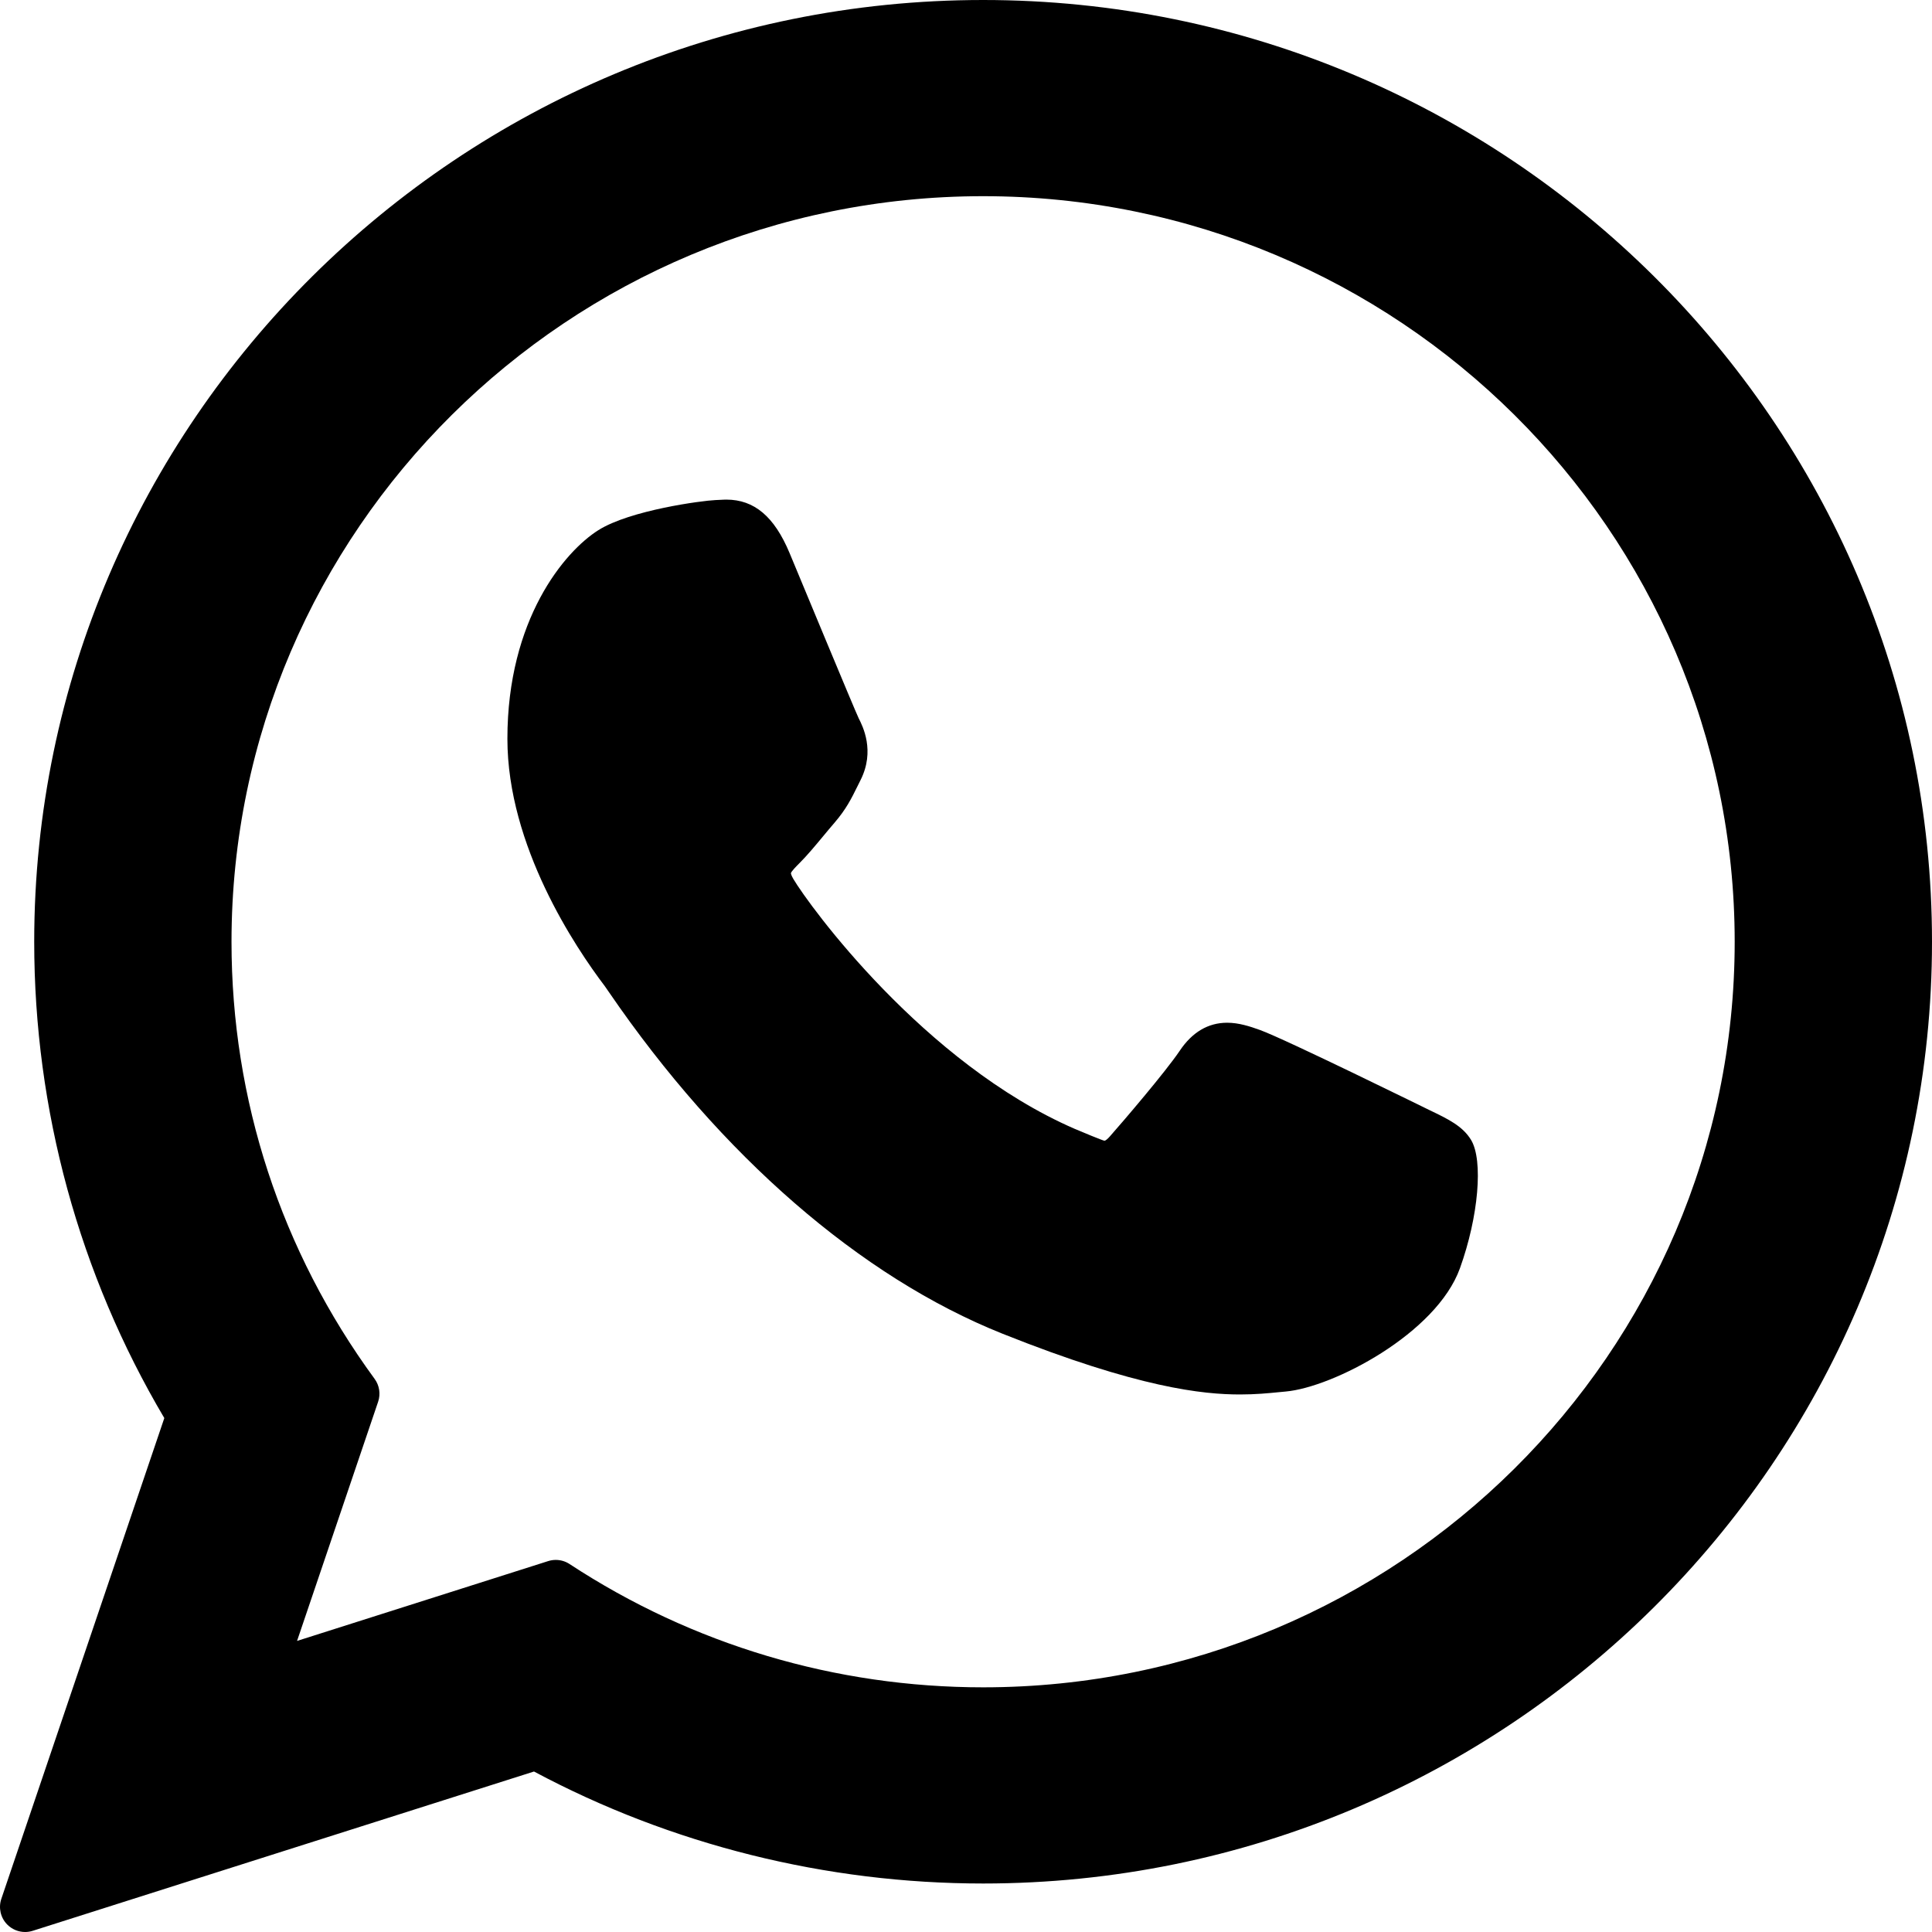
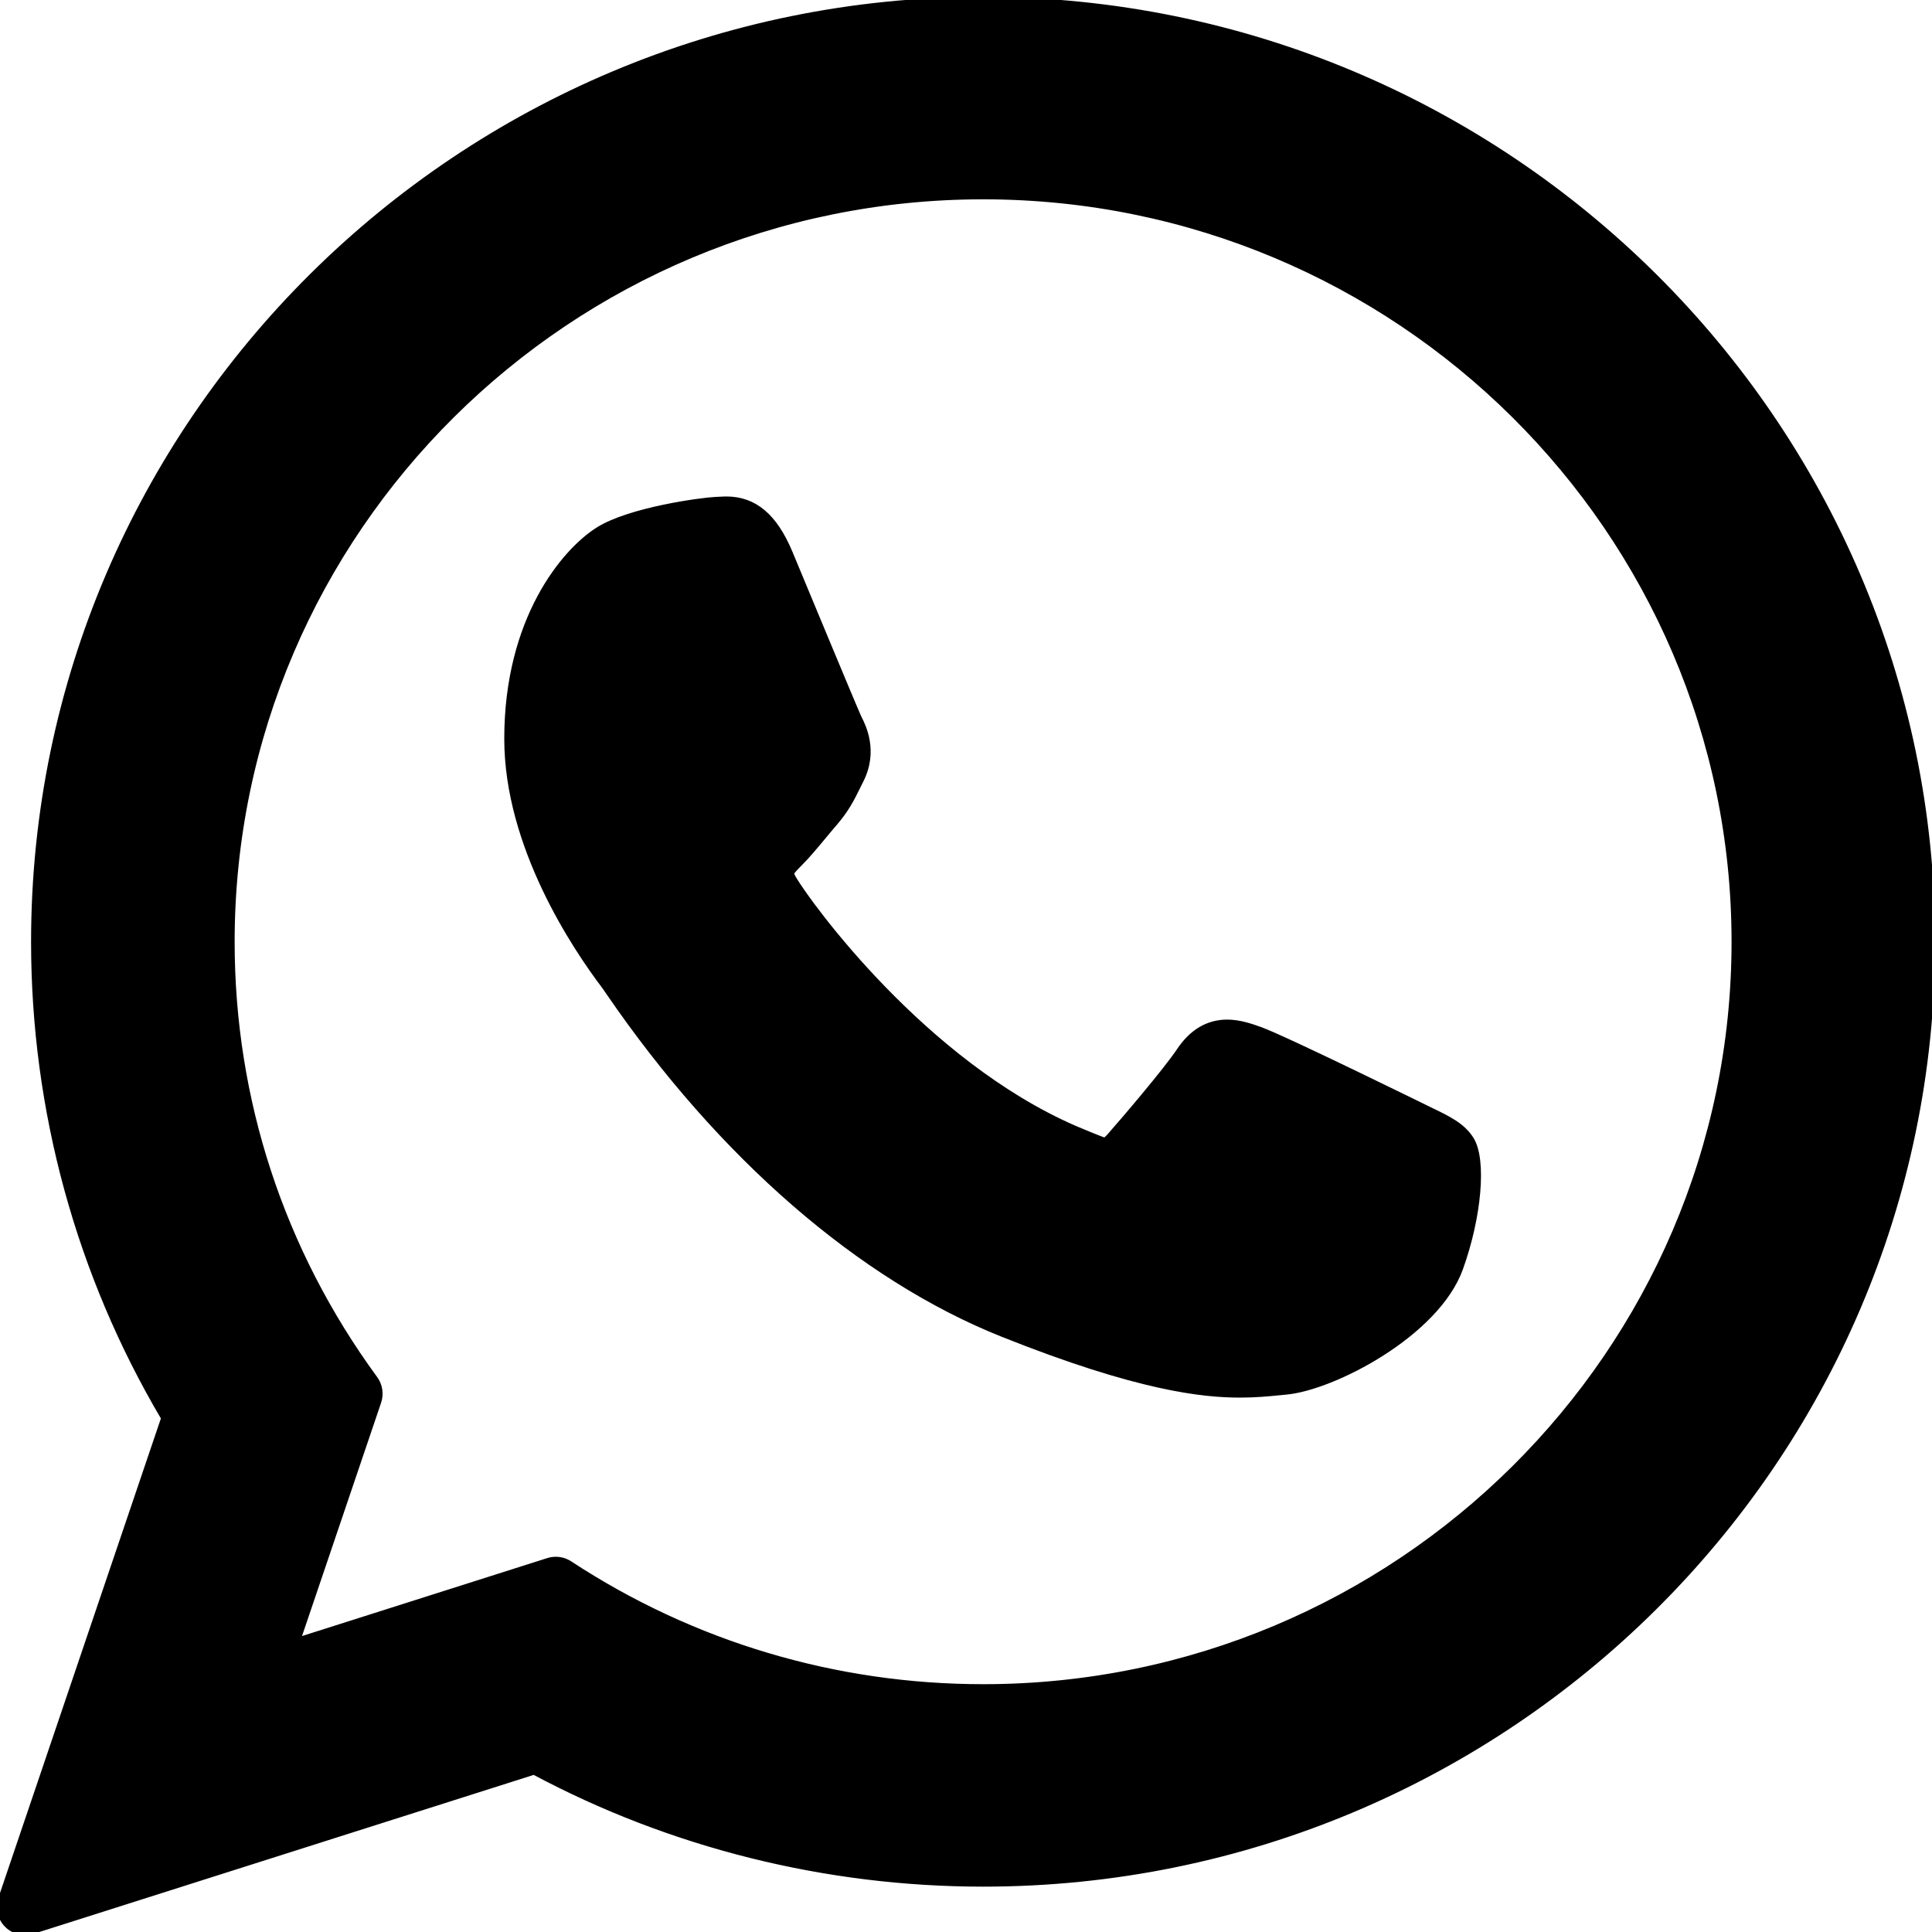
- <svg xmlns="http://www.w3.org/2000/svg" fill="#000000" height="800px" width="800px" version="1.1" id="Layer_1" viewBox="0 0 308 308" xml:space="preserve">
-   <g id="XMLID_468_">
-     <path id="XMLID_469_" d="M227.904,176.981c-0.6-0.288-23.054-11.345-27.044-12.781c-1.629-0.585-3.374-1.156-5.23-1.156   c-3.032,0-5.579,1.511-7.563,4.479c-2.243,3.334-9.033,11.271-11.131,13.642c-0.274,0.313-0.648,0.687-0.872,0.687   c-0.201,0-3.676-1.431-4.728-1.888c-24.087-10.463-42.37-35.624-44.877-39.867c-0.358-0.61-0.373-0.887-0.376-0.887   c0.088-0.323,0.898-1.135,1.316-1.554c1.223-1.21,2.548-2.805,3.83-4.348c0.607-0.731,1.215-1.463,1.812-2.153   c1.86-2.164,2.688-3.844,3.648-5.79l0.503-1.011c2.344-4.657,0.342-8.587-0.305-9.856c-0.531-1.062-10.012-23.944-11.02-26.348   c-2.424-5.801-5.627-8.502-10.078-8.502c-0.413,0,0,0-1.732,0.073c-2.109,0.089-13.594,1.601-18.672,4.802   c-5.385,3.395-14.495,14.217-14.495,33.249c0,17.129,10.87,33.302,15.537,39.453c0.116,0.155,0.329,0.47,0.638,0.922   c17.873,26.102,40.154,45.446,62.741,54.469c21.745,8.686,32.042,9.69,37.896,9.69c0.001,0,0.001,0,0.001,0   c2.46,0,4.429-0.193,6.166-0.364l1.102-0.105c7.512-0.666,24.02-9.22,27.775-19.655c2.958-8.219,3.738-17.199,1.77-20.458   C233.168,179.508,230.845,178.393,227.904,176.981z" />
-     <path id="XMLID_470_" d="M156.734,0C73.318,0,5.454,67.354,5.454,150.143c0,26.777,7.166,52.988,20.741,75.928L0.212,302.716   c-0.484,1.429-0.124,3.009,0.933,4.085C1.908,307.58,2.943,308,4,308c0.405,0,0.813-0.061,1.211-0.188l79.92-25.396   c21.87,11.685,46.588,17.853,71.604,17.853C240.143,300.27,308,232.923,308,150.143C308,67.354,240.143,0,156.734,0z    M156.734,268.994c-23.539,0-46.338-6.797-65.936-19.657c-0.659-0.433-1.424-0.655-2.194-0.655c-0.407,0-0.815,0.062-1.212,0.188   l-40.035,12.726l12.924-38.129c0.418-1.234,0.209-2.595-0.561-3.647c-14.924-20.392-22.813-44.485-22.813-69.677   c0-65.543,53.754-118.867,119.826-118.867c66.064,0,119.812,53.324,119.812,118.867   C276.546,215.678,222.799,268.994,156.734,268.994z" />
+ <svg xmlns="http://www.w3.org/2000/svg" fill="#000000" height="800px" width="800px" version="1.1" id="Layer_1" viewBox="0 0 308 308" xml:space="preserve" stroke="#000000">
+   <g id="SVGRepo_bgCarrier" stroke-width="0" />
+   <g id="SVGRepo_tracerCarrier" stroke-linecap="round" stroke-linejoin="round" />
+   <g id="SVGRepo_iconCarrier">
+     <g id="XMLID_468_">
+       <path id="XMLID_469_" d="M227.904,176.981c-0.6-0.288-23.054-11.345-27.044-12.781c-1.629-0.585-3.374-1.156-5.23-1.156 c-3.032,0-5.579,1.511-7.563,4.479c-2.243,3.334-9.033,11.271-11.131,13.642c-0.274,0.313-0.648,0.687-0.872,0.687 c-0.201,0-3.676-1.431-4.728-1.888c-24.087-10.463-42.37-35.624-44.877-39.867c-0.358-0.61-0.373-0.887-0.376-0.887 c0.088-0.323,0.898-1.135,1.316-1.554c1.223-1.21,2.548-2.805,3.83-4.348c0.607-0.731,1.215-1.463,1.812-2.153 c1.86-2.164,2.688-3.844,3.648-5.79l0.503-1.011c2.344-4.657,0.342-8.587-0.305-9.856c-0.531-1.062-10.012-23.944-11.02-26.348 c-2.424-5.801-5.627-8.502-10.078-8.502c-0.413,0,0,0-1.732,0.073c-2.109,0.089-13.594,1.601-18.672,4.802 c-5.385,3.395-14.495,14.217-14.495,33.249c0,17.129,10.87,33.302,15.537,39.453c0.116,0.155,0.329,0.47,0.638,0.922 c17.873,26.102,40.154,45.446,62.741,54.469c21.745,8.686,32.042,9.69,37.896,9.69c0.001,0,0.001,0,0.001,0 c2.46,0,4.429-0.193,6.166-0.364l1.102-0.105c7.512-0.666,24.02-9.22,27.775-19.655c2.958-8.219,3.738-17.199,1.77-20.458 C233.168,179.508,230.845,178.393,227.904,176.981z" />
+       <path id="XMLID_470_" d="M156.734,0C73.318,0,5.454,67.354,5.454,150.143c0,26.777,7.166,52.988,20.741,75.928L0.212,302.716 c-0.484,1.429-0.124,3.009,0.933,4.085C1.908,307.58,2.943,308,4,308c0.405,0,0.813-0.061,1.211-0.188l79.92-25.396 c21.87,11.685,46.588,17.853,71.604,17.853C240.143,300.27,308,232.923,308,150.143C308,67.354,240.143,0,156.734,0z M156.734,268.994c-23.539,0-46.338-6.797-65.936-19.657c-0.659-0.433-1.424-0.655-2.194-0.655c-0.407,0-0.815,0.062-1.212,0.188 l-40.035,12.726l12.924-38.129c0.418-1.234,0.209-2.595-0.561-3.647c-14.924-20.392-22.813-44.485-22.813-69.677 c0-65.543,53.754-118.867,119.826-118.867c66.064,0,119.812,53.324,119.812,118.867 C276.546,215.678,222.799,268.994,156.734,268.994z" />
+     </g>
  </g>
</svg>
